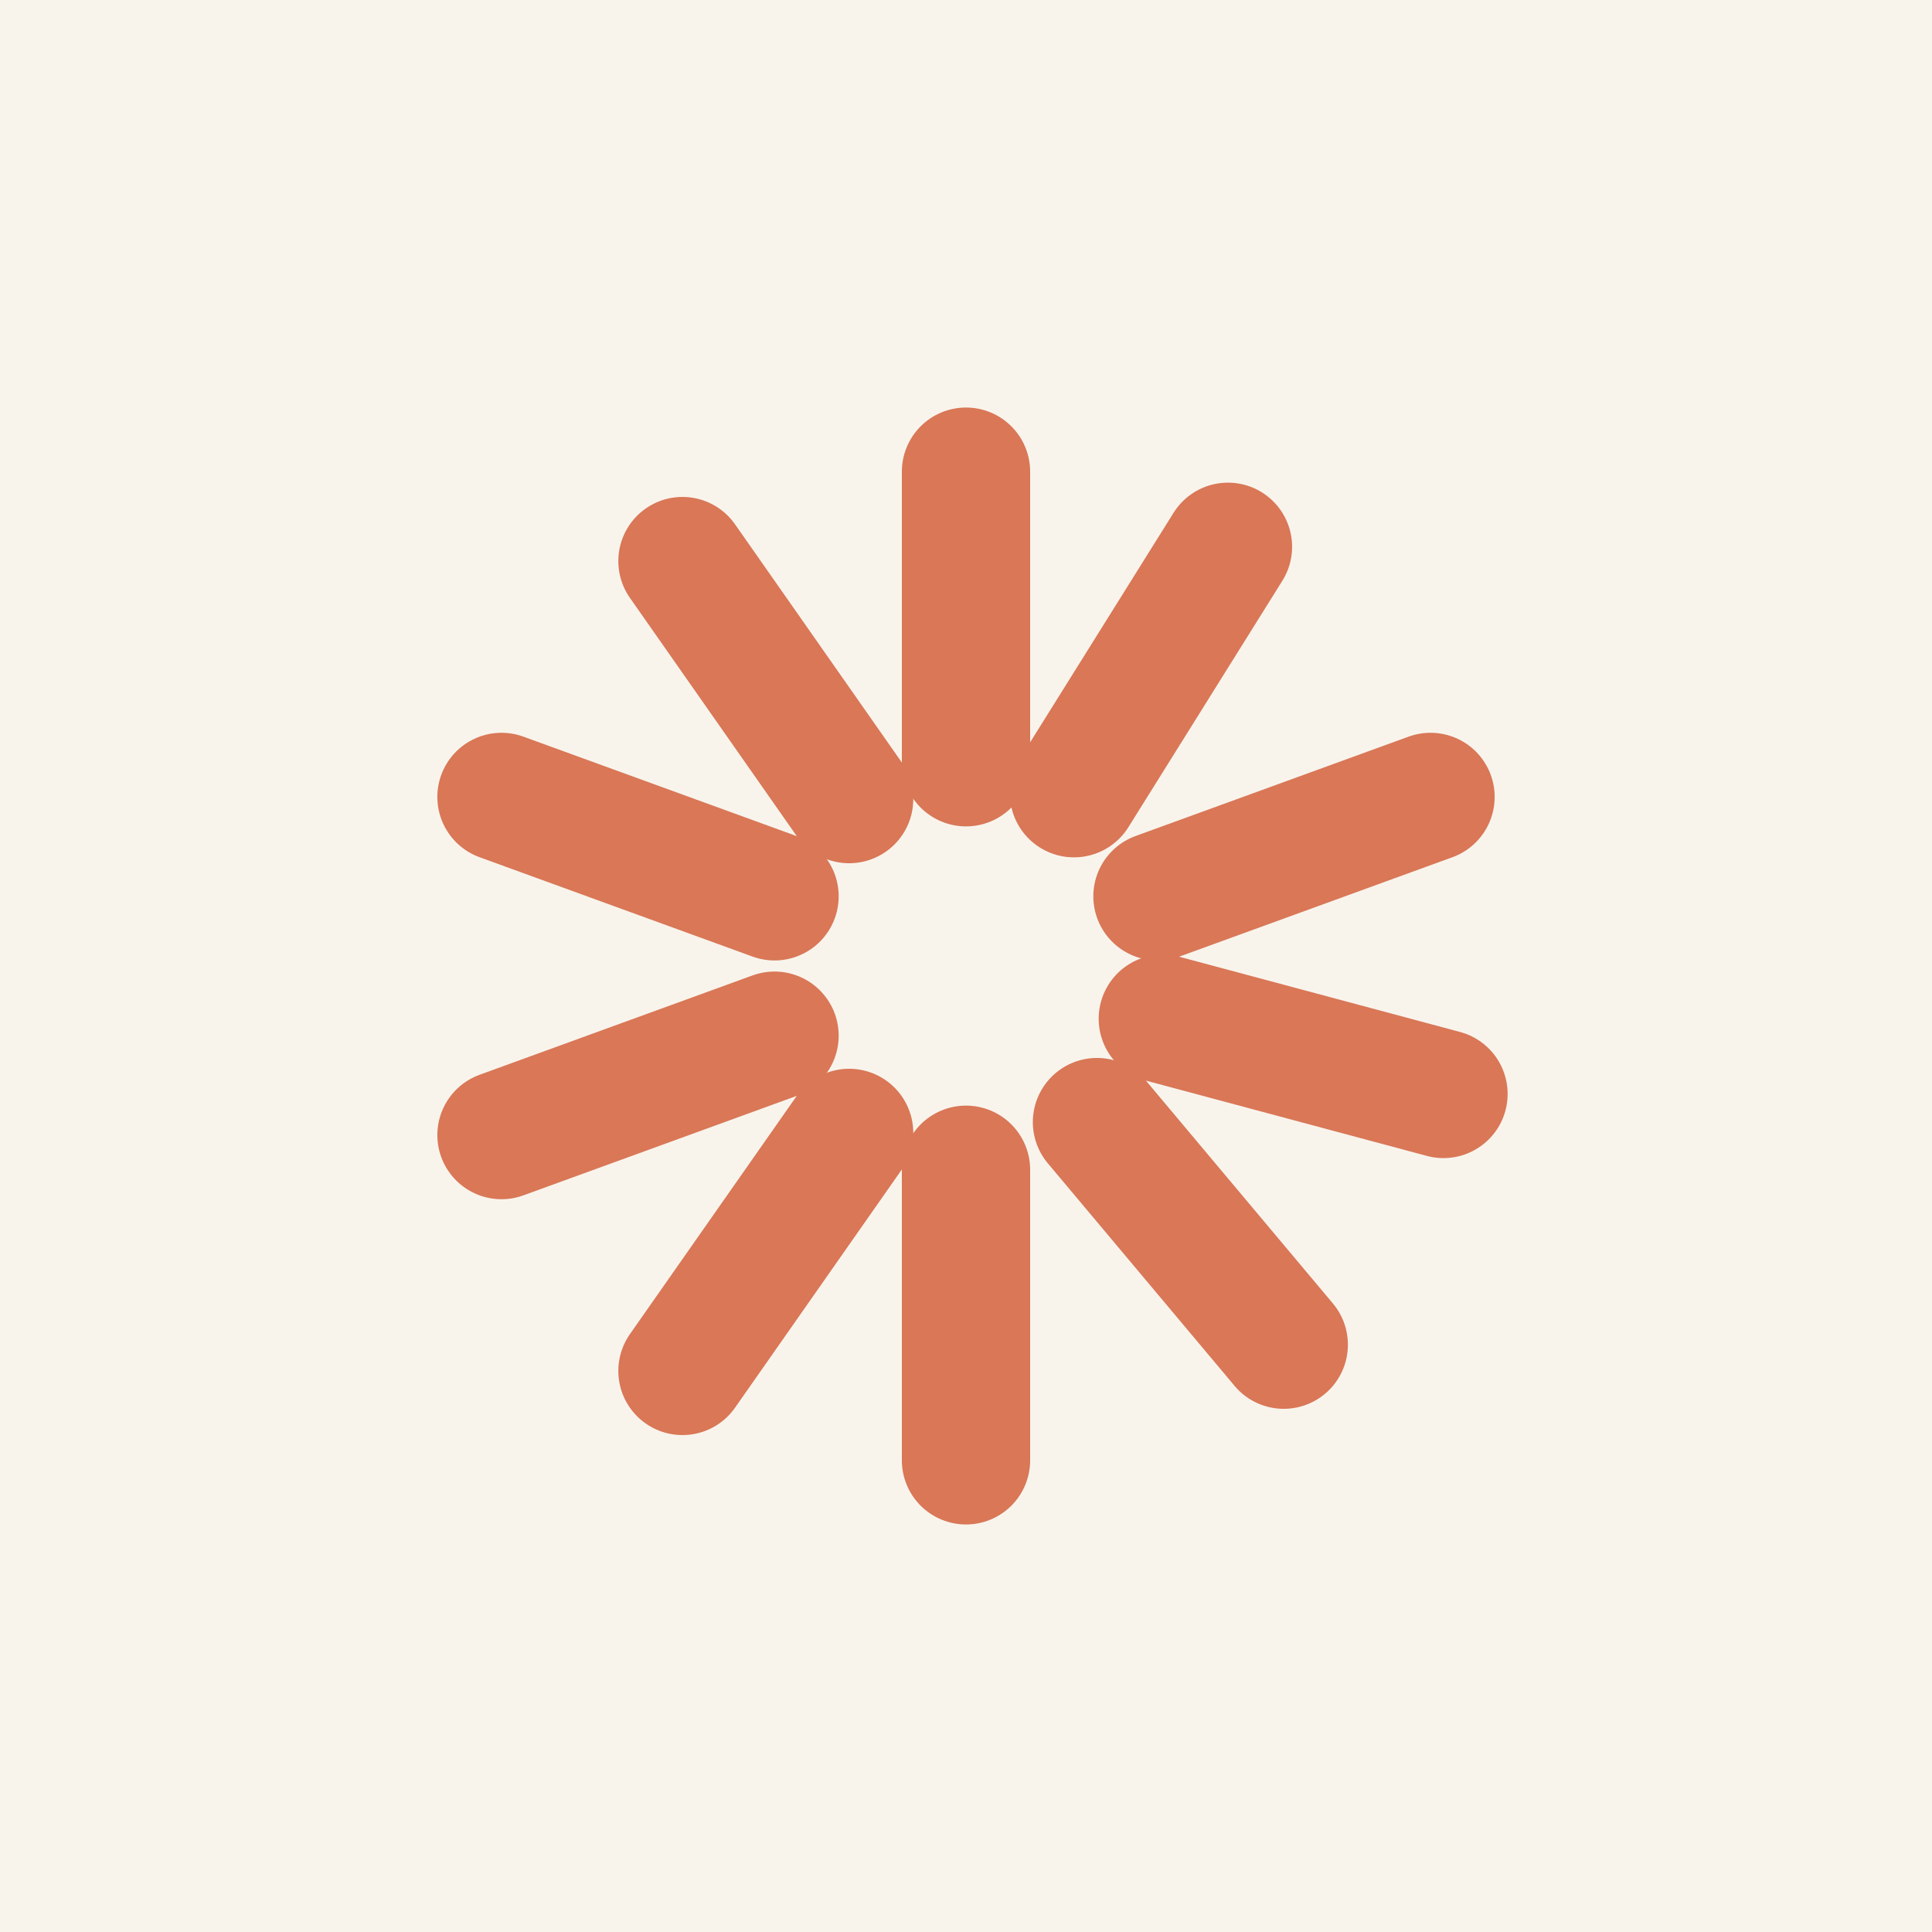
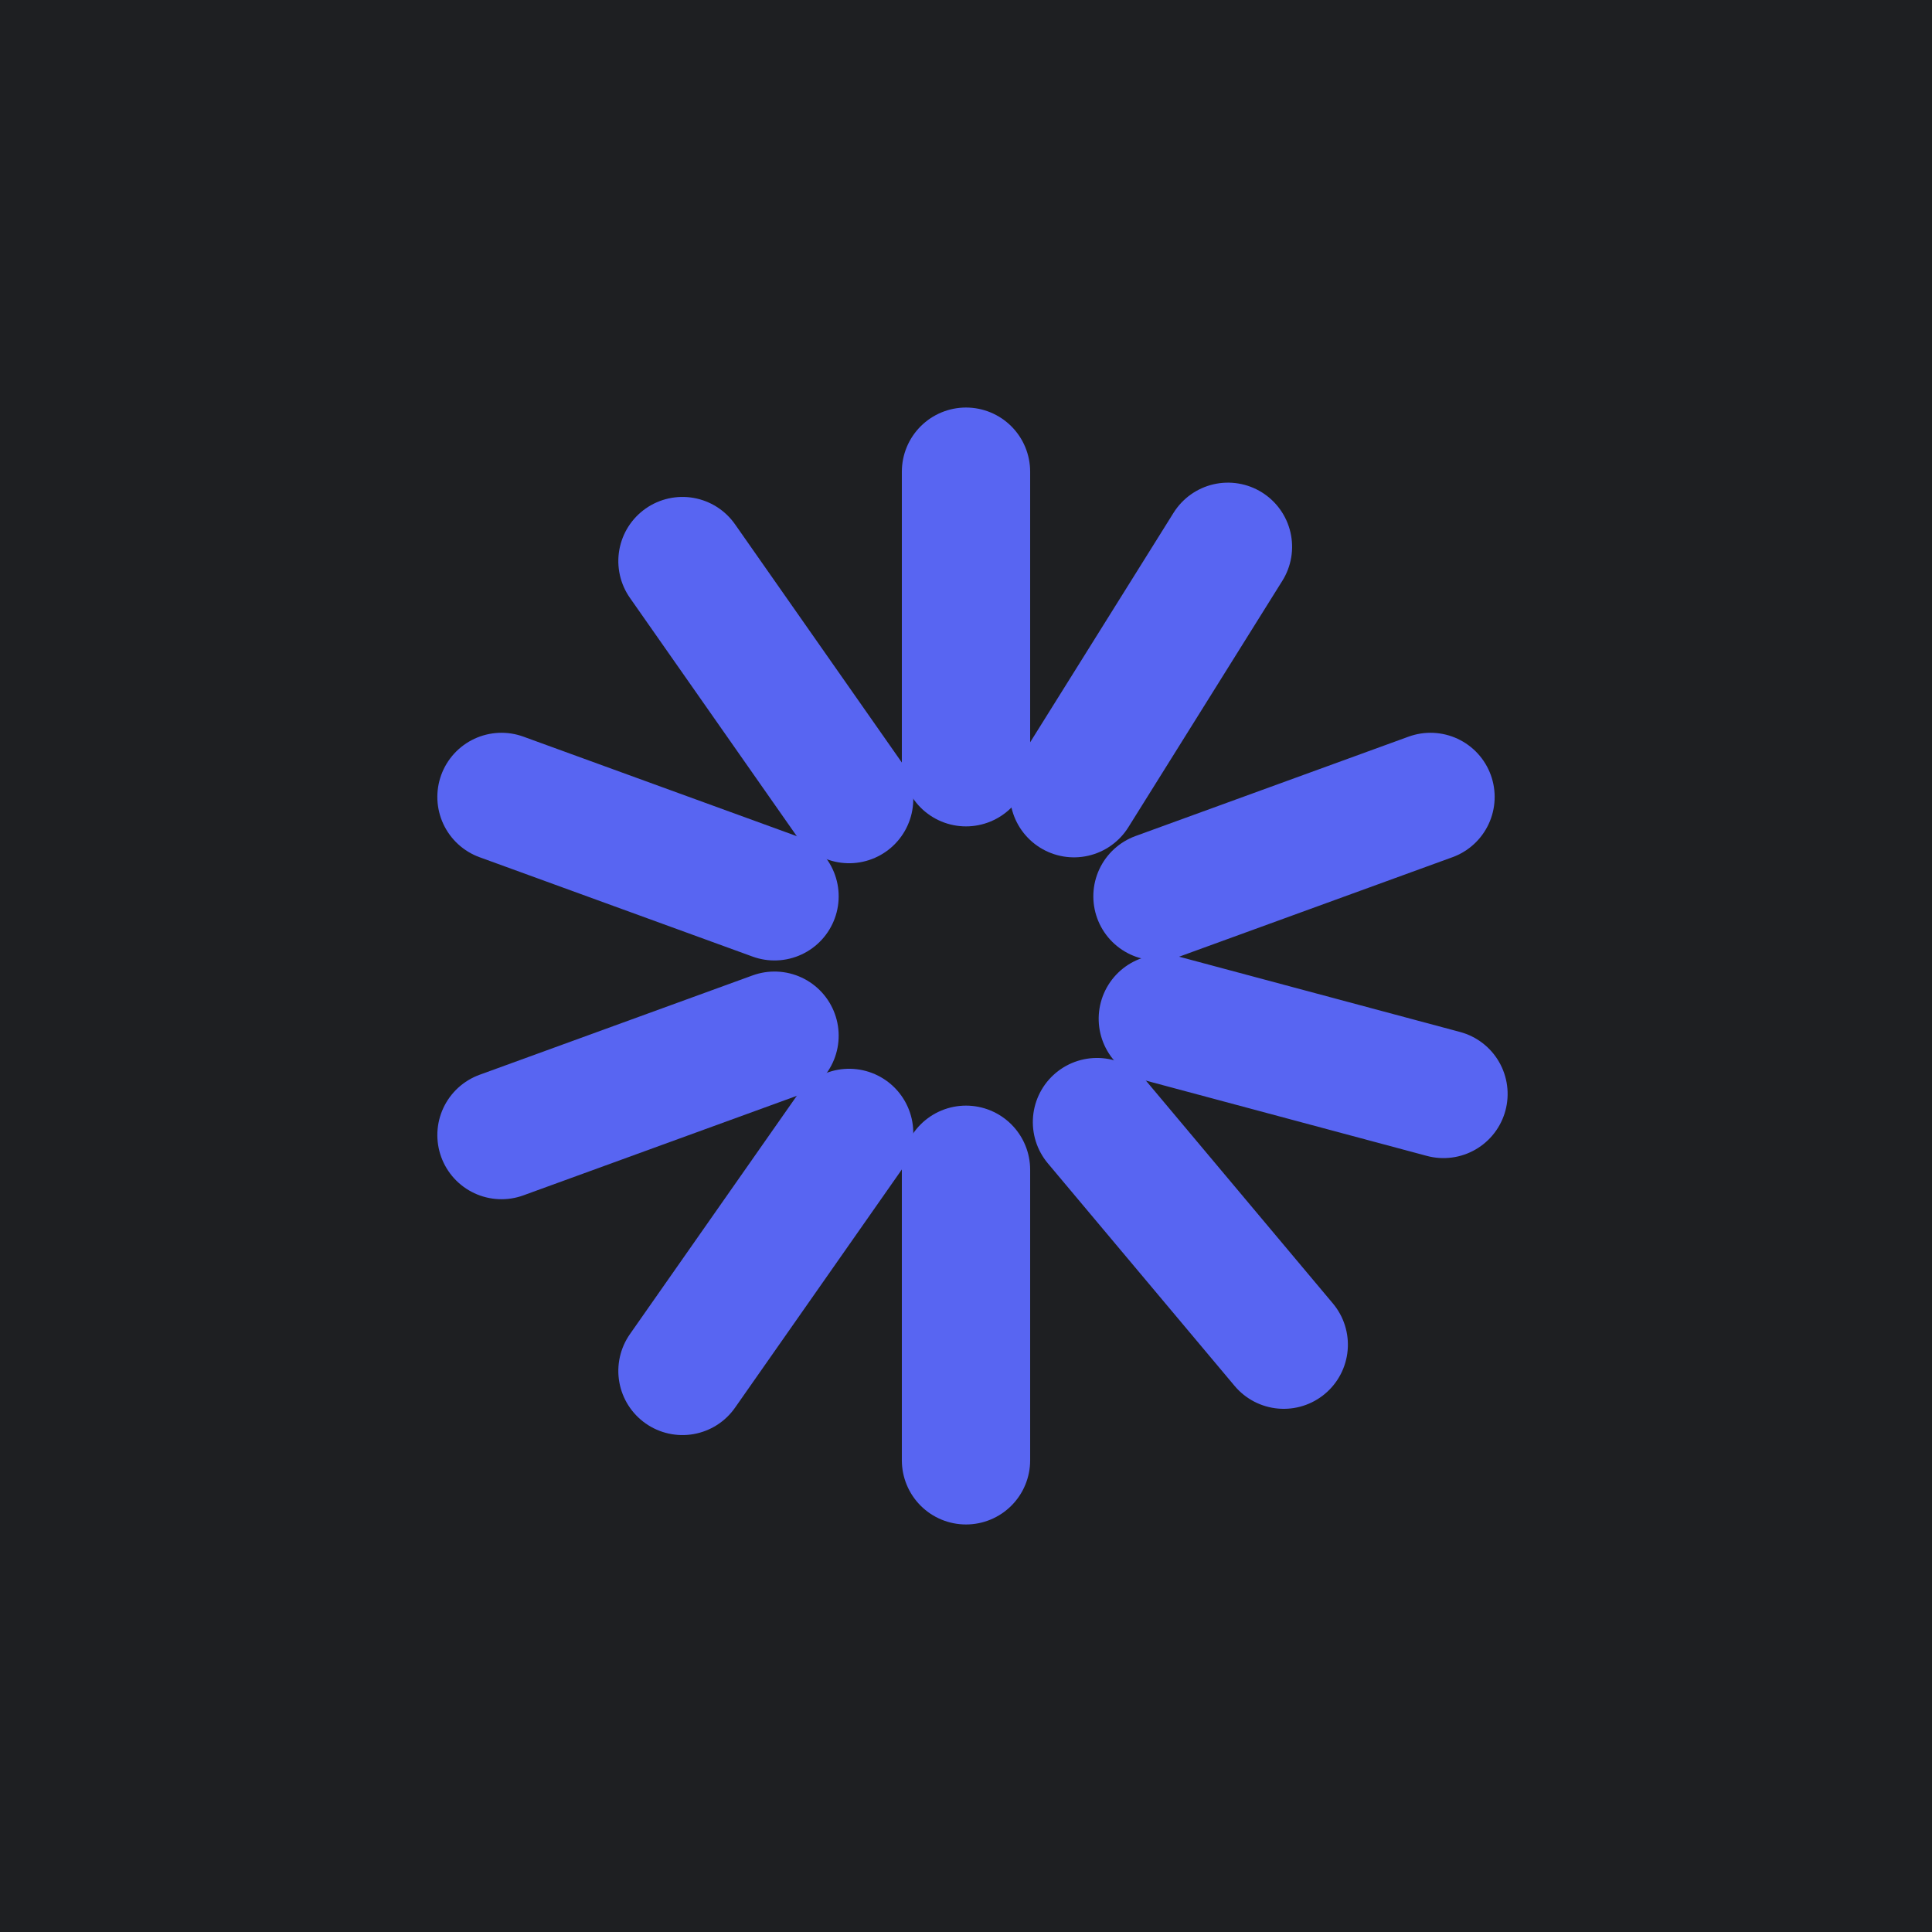
<svg xmlns="http://www.w3.org/2000/svg" viewBox="0 0 512 512">
-   <rect width="512" height="512" fill="#f8f4ec" />
-   <g stroke="#d97757" stroke-width="34" stroke-linecap="round">
+   <rect width="512" height="512" fill="#1e1f22" />
+   <g stroke="#5865f2" stroke-width="34" stroke-linecap="round">
    <line x1="256" y1="125" x2="256" y2="202" transform="rotate(0 256 256)" />
    <line x1="256" y1="125" x2="256" y2="202" transform="rotate(32 256 256)" />
    <line x1="256" y1="125" x2="256" y2="202" transform="rotate(70 256 256)" />
    <line x1="256" y1="125" x2="256" y2="202" transform="rotate(105 256 256)" />
    <line x1="256" y1="125" x2="256" y2="202" transform="rotate(140 256 256)" />
    <line x1="256" y1="125" x2="256" y2="202" transform="rotate(180 256 256)" />
    <line x1="256" y1="125" x2="256" y2="202" transform="rotate(215 256 256)" />
    <line x1="256" y1="125" x2="256" y2="202" transform="rotate(250 256 256)" />
    <line x1="256" y1="125" x2="256" y2="202" transform="rotate(290 256 256)" />
    <line x1="256" y1="125" x2="256" y2="202" transform="rotate(325 256 256)" />
  </g>
</svg>
